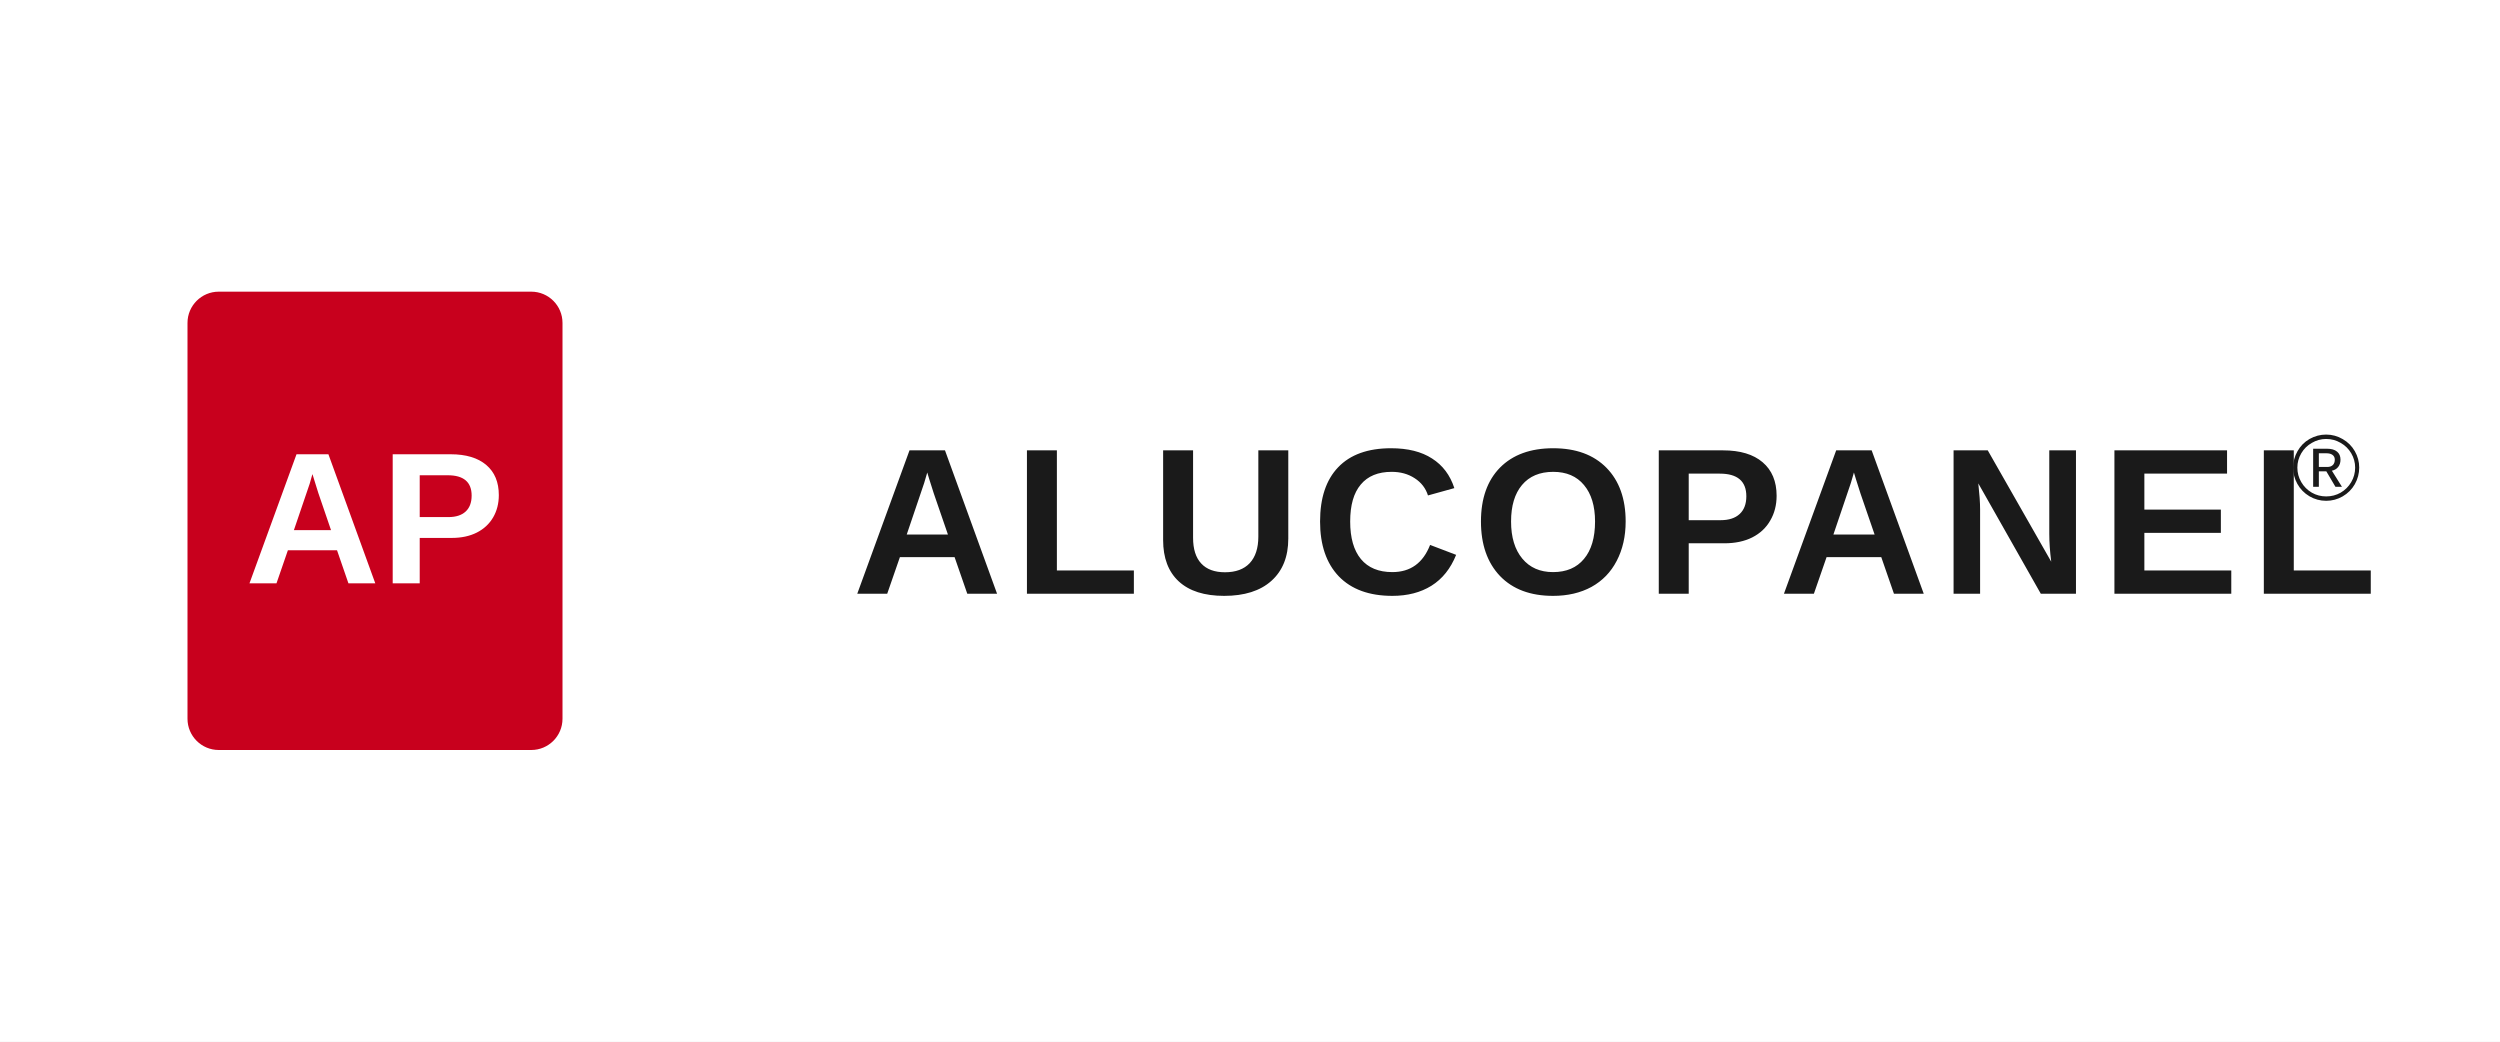
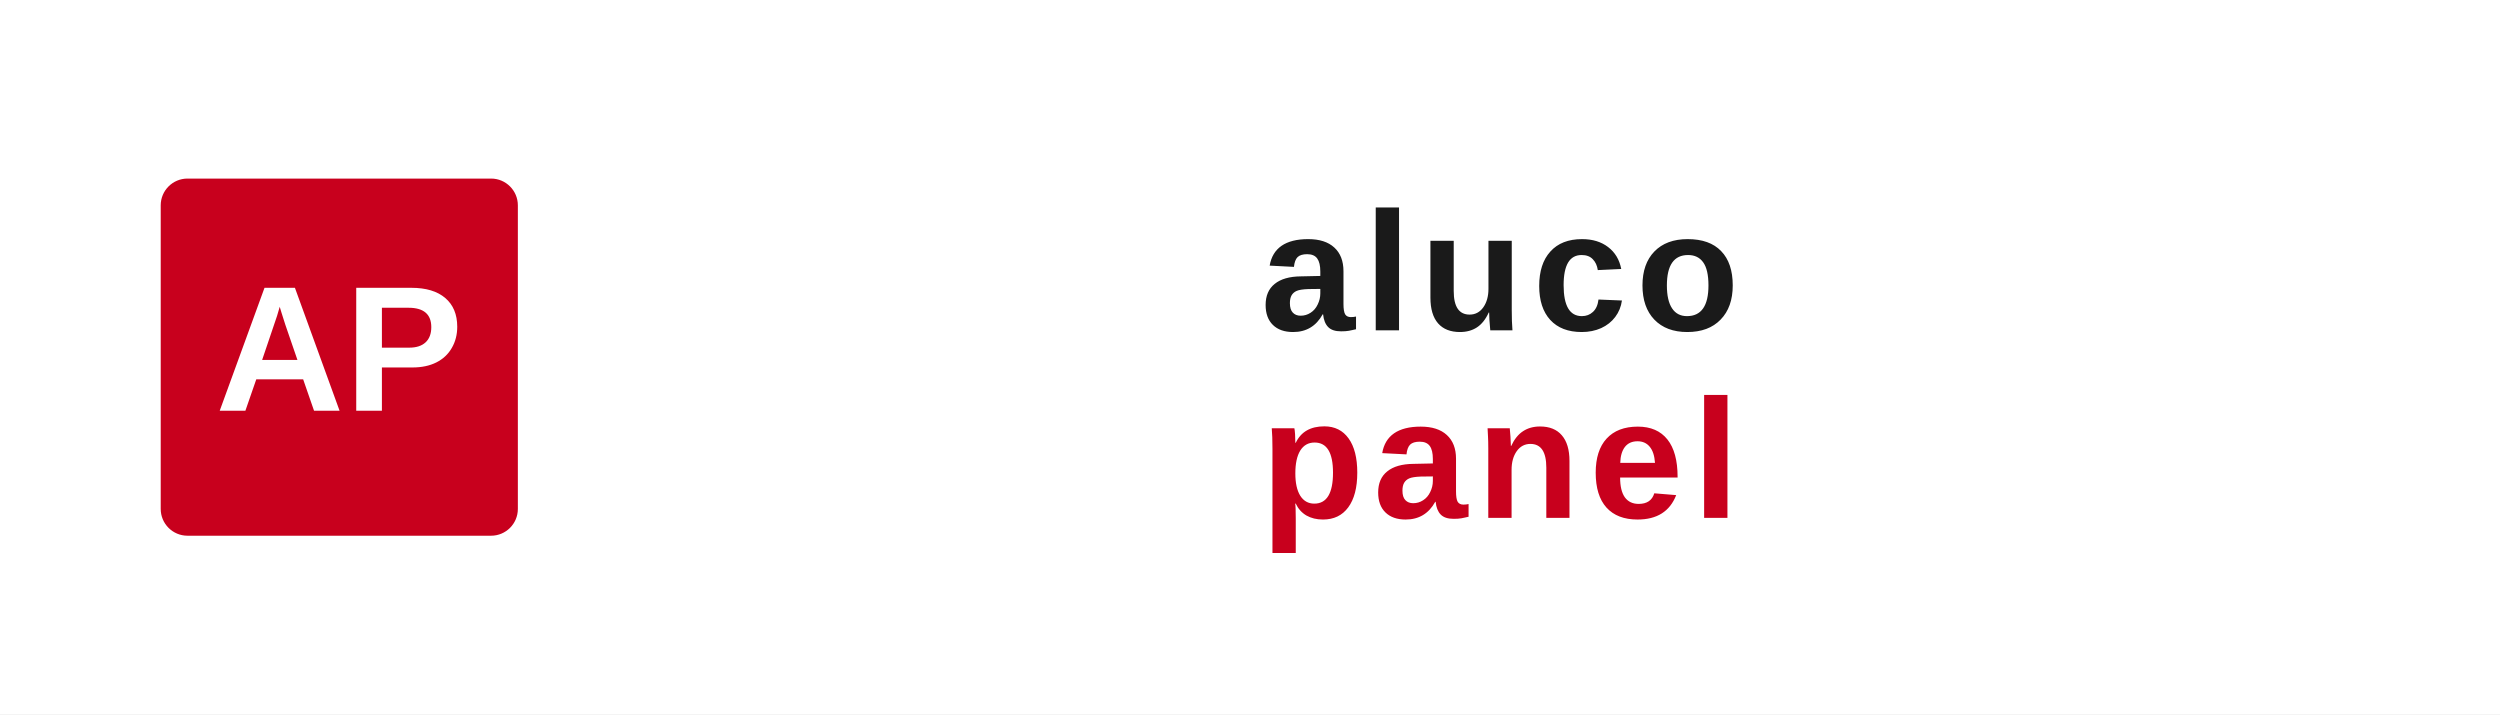
- <svg xmlns="http://www.w3.org/2000/svg" viewBox="0 0 240 100" width="240" height="100">
-   <rect width="240" height="100" fill="white" />
-   <rect x="18" y="28" width="36" height="44" rx="3" fill="#c8001d" />
-   <text x="36" y="56" text-anchor="middle" font-family="Arial" font-size="18" font-weight="900" fill="white">AP</text>
-   <text x="155" y="57" text-anchor="middle" font-family="Arial" font-size="20" font-weight="bold" letter-spacing="1" fill="#1a1a1a">ALUCOPANEL</text>
-   <text x="220" y="48" font-family="Arial" font-size="9" fill="#1a1a1a">®</text>
+ <svg xmlns="http://www.w3.org/2000/svg" viewBox="0 0 280 80" width="280" height="80">
+   <rect width="280" height="80" fill="white" />
+   <rect x="18" y="20" width="40" height="40" rx="3" fill="#C8001D" />
+   <text x="38" y="46" text-anchor="middle" font-family="'Arial Black',Arial,sans-serif" font-size="20" font-weight="900" fill="white">AP</text>
+   <text x="168" y="37" text-anchor="middle" font-family="Arial,sans-serif" font-size="19" font-weight="700" fill="#1a1a1a" letter-spacing="1">aluco</text>
+   <text x="168" y="58" text-anchor="middle" font-family="Arial,sans-serif" font-size="19" font-weight="700" fill="#C8001D" letter-spacing="1">panel</text>
</svg>
